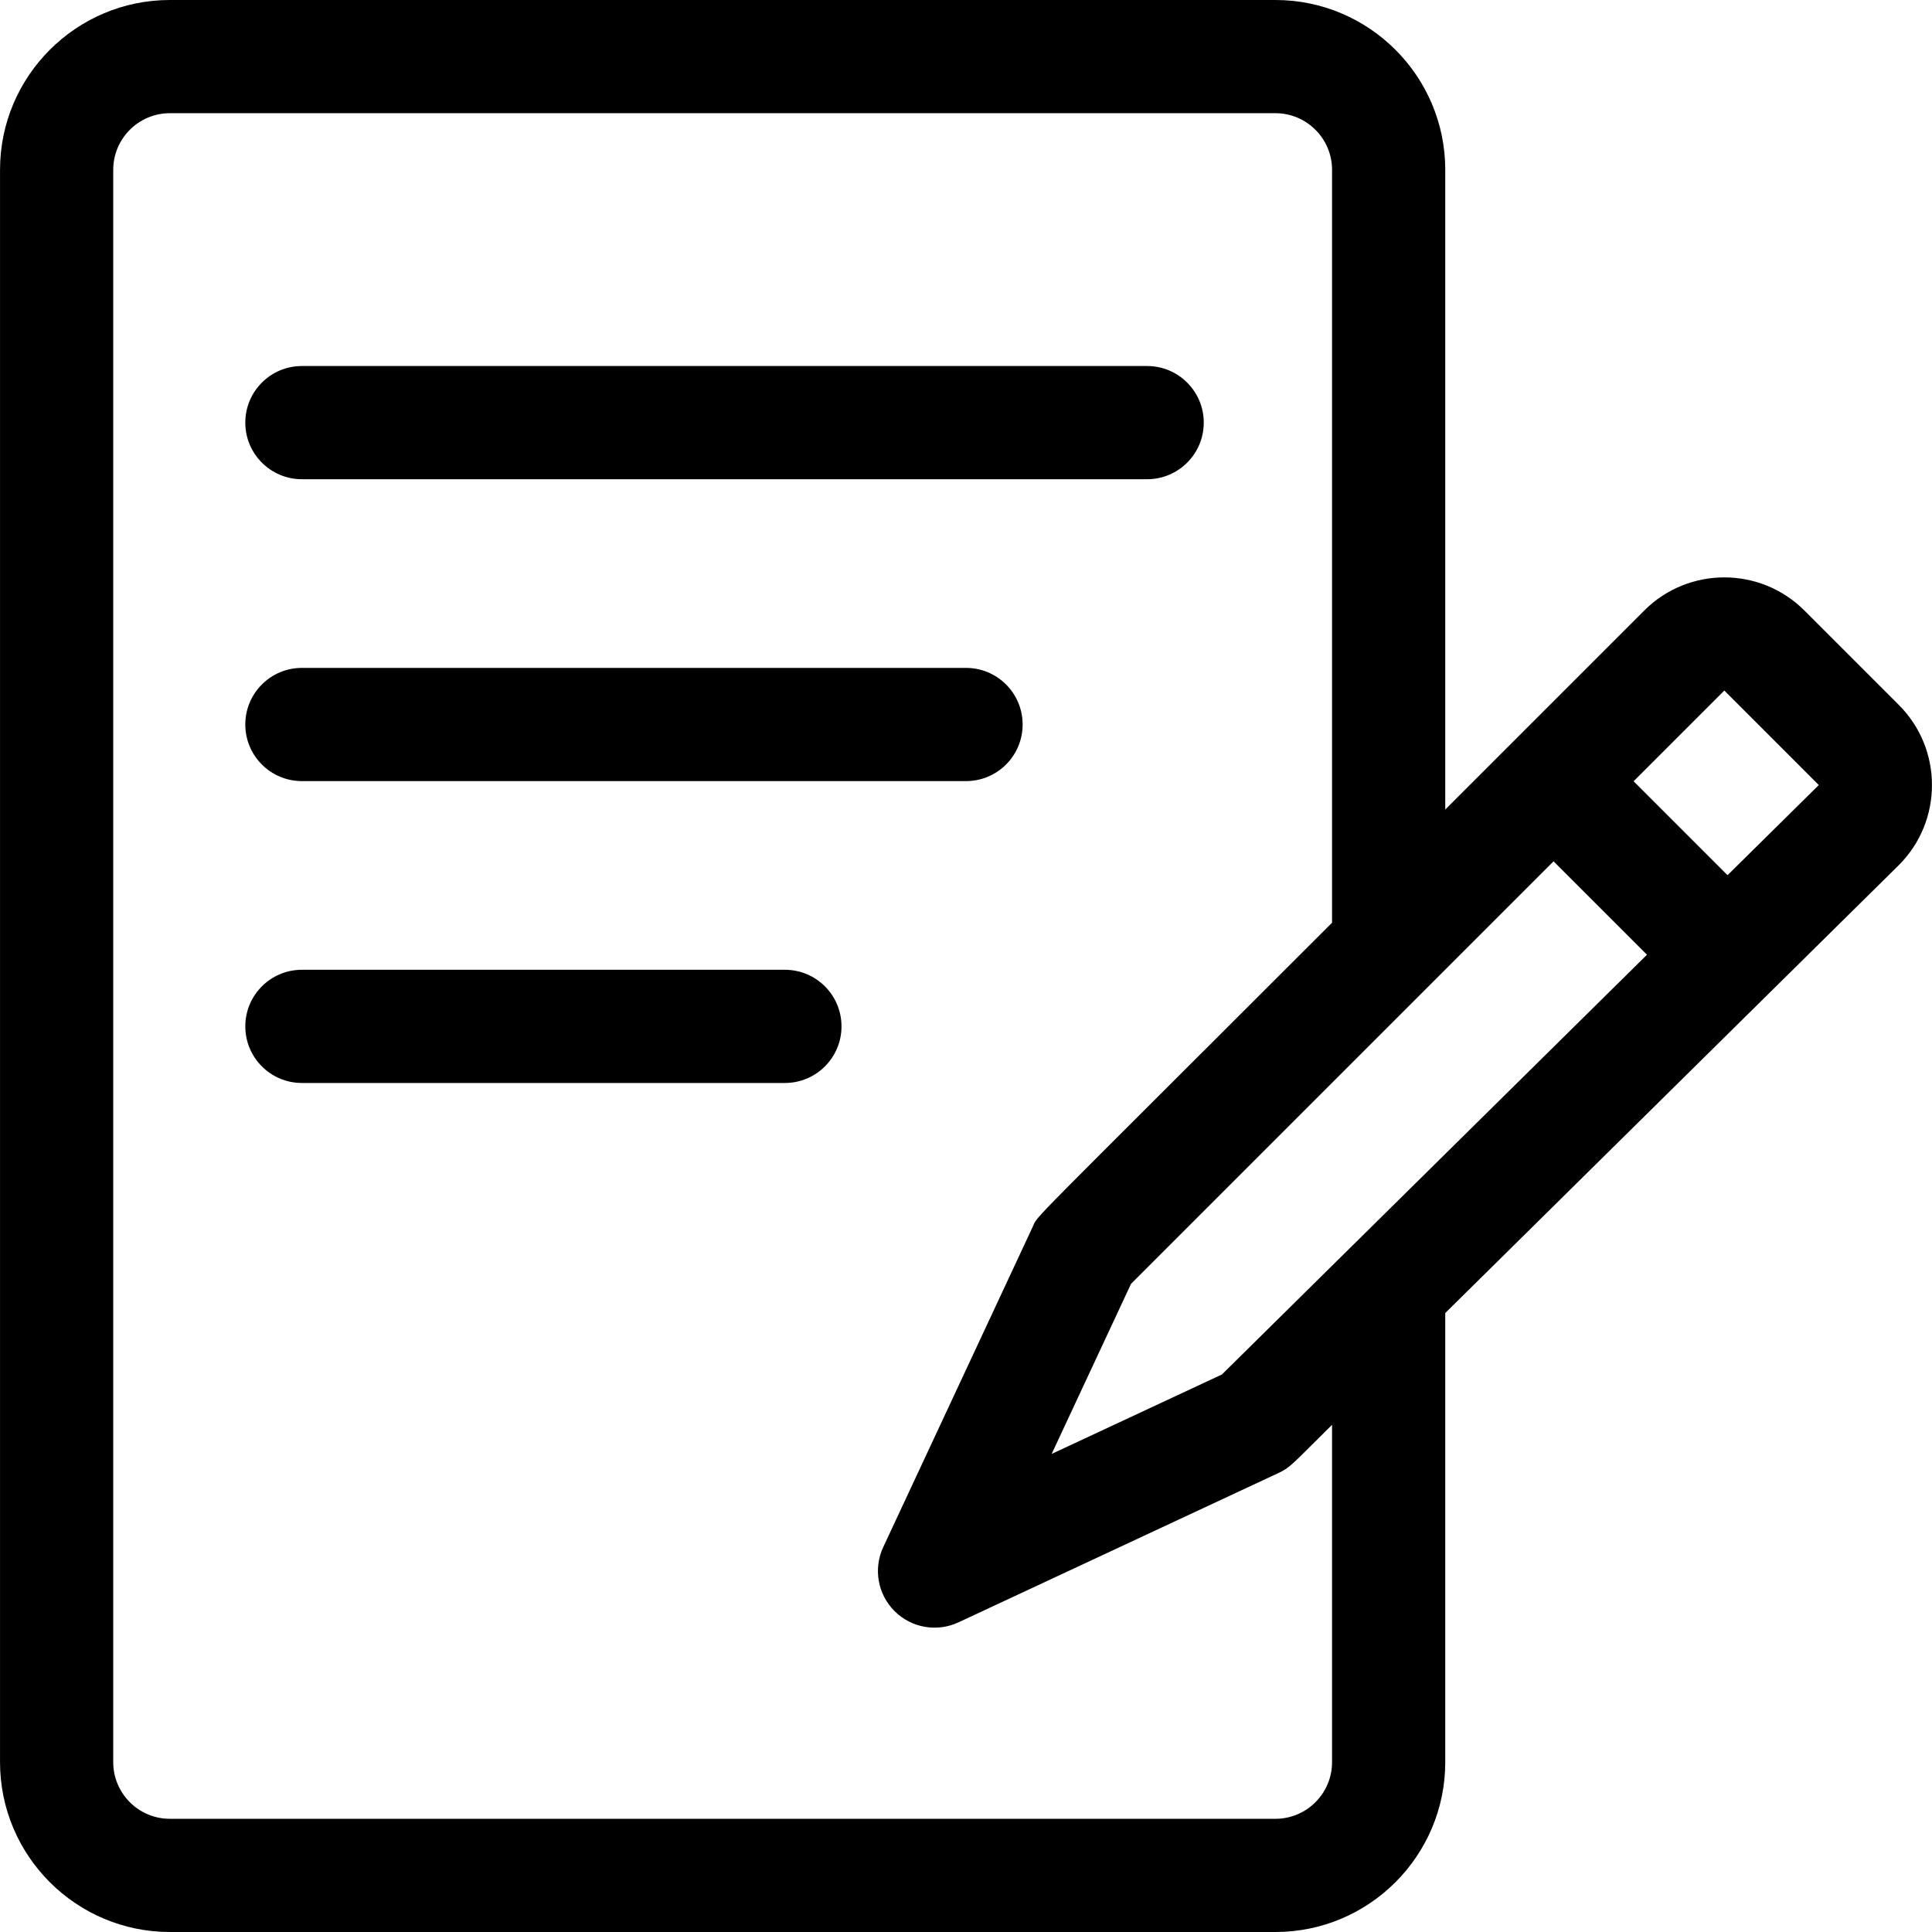
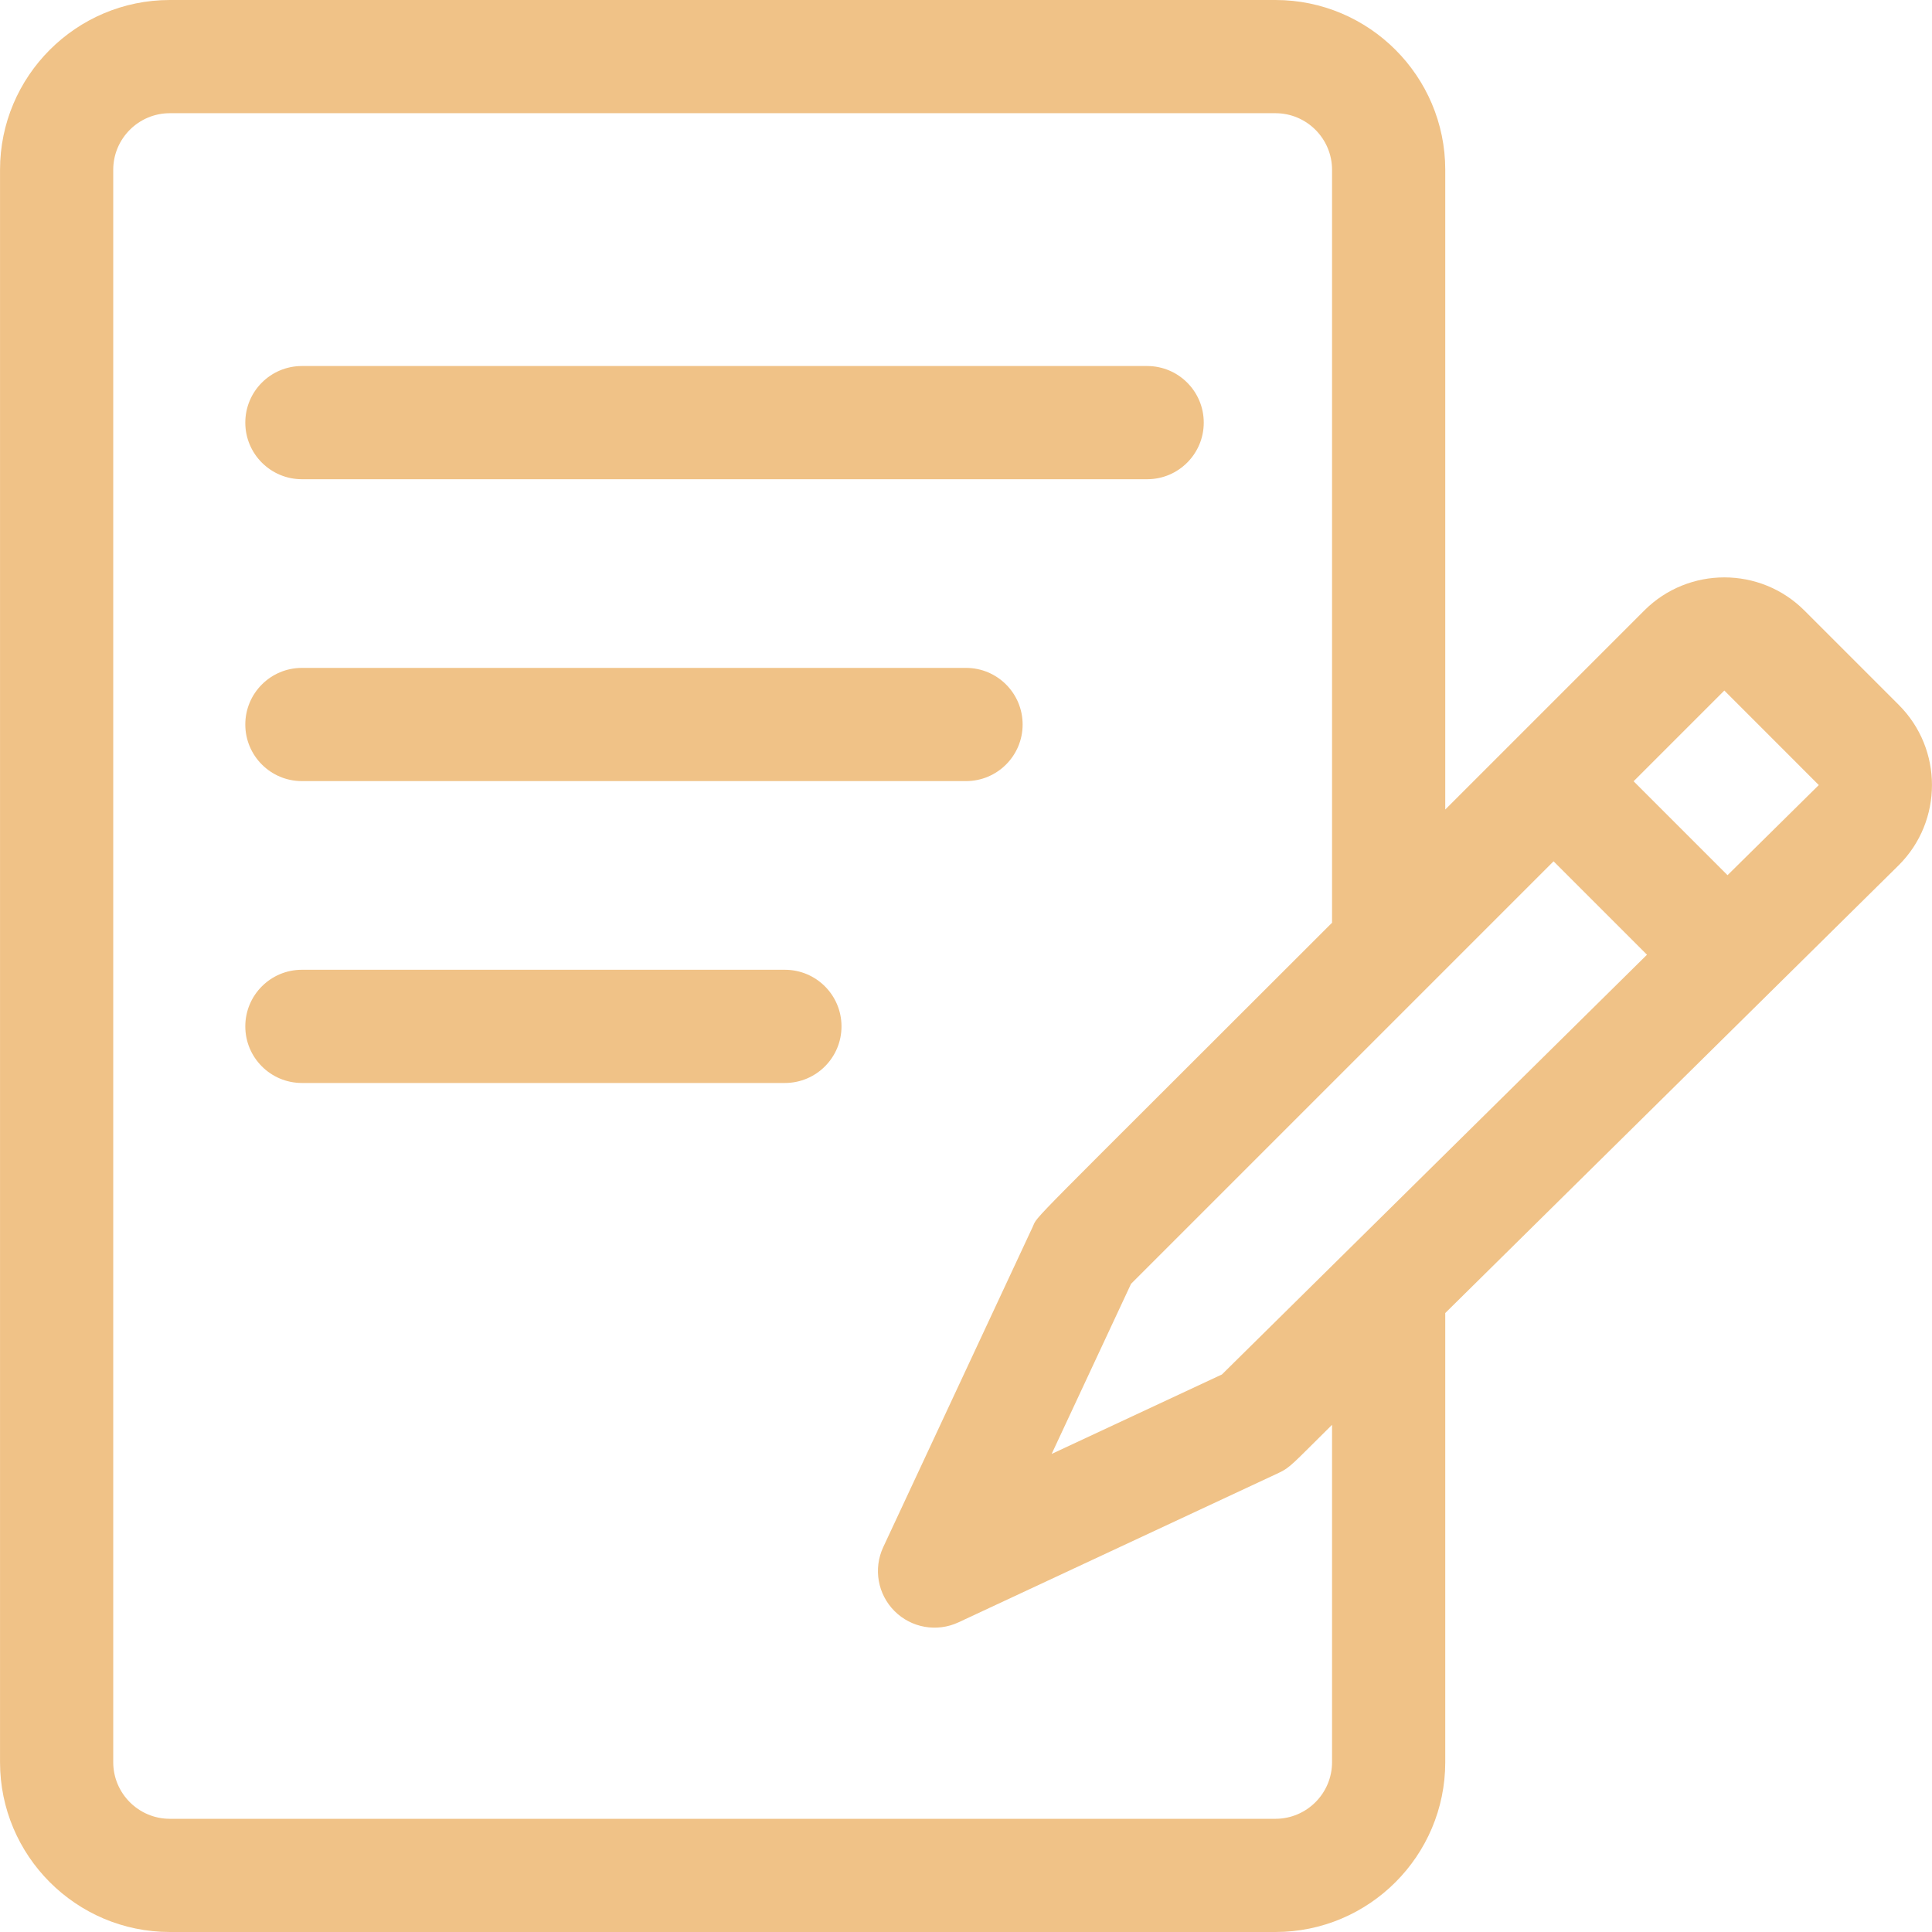
- <svg xmlns="http://www.w3.org/2000/svg" id="Capa_1" enable-background="new 0 0 512 512" height="512" viewBox="0 0 512 512" width="512">
+ <svg xmlns="http://www.w3.org/2000/svg" id="Capa_1" fill="#f0c287" enable-background="new 0 0 512 512" height="512" viewBox="0 0 512 512" width="512">
  <g>
    <path d="m503.22 186.828-25.041-25.041c-11.697-11.698-30.729-11.696-42.427 0l-52.745 52.745v-169.532c0-24.813-20.187-45-45-45h-293c-24.813 0-45 20.187-45 45v422c0 24.813 20.187 45 45 45h293c24.813 0 45-20.187 45-45v-119.033l120.213-118.712c11.697-11.697 11.697-30.73 0-42.427zm-179.399 177.423-45.122 21.058 21.037-45.078 111.975-111.975 24.757 24.756zm29.186 102.749c0 8.271-6.729 15-15 15h-293c-8.271 0-15-6.729-15-15v-422c0-8.271 6.729-15 15-15h293c8.271 0 15 6.729 15 15v199.532c-83.179 83.179-77.747 77.203-79.34 80.616l-39.598 84.854c-2.667 5.717-1.474 12.49 2.986 16.95 4.46 4.461 11.236 5.653 16.95 2.986l84.854-39.599c3.111-1.452 3.623-2.354 14.148-12.748zm104.806-235.067-24.89-24.89 24.043-24.043 25.033 25.049z" />
    <path d="m80.007 127h224c8.284 0 15-6.716 15-15s-6.716-15-15-15h-224c-8.284 0-15 6.716-15 15s6.716 15 15 15z" />
    <path d="m80.007 207h176c8.284 0 15-6.716 15-15s-6.716-15-15-15h-176c-8.284 0-15 6.716-15 15s6.716 15 15 15z" />
    <path d="m208.007 257h-128c-8.284 0-15 6.716-15 15s6.716 15 15 15h128c8.284 0 15-6.716 15-15s-6.716-15-15-15z" />
  </g>
</svg>
